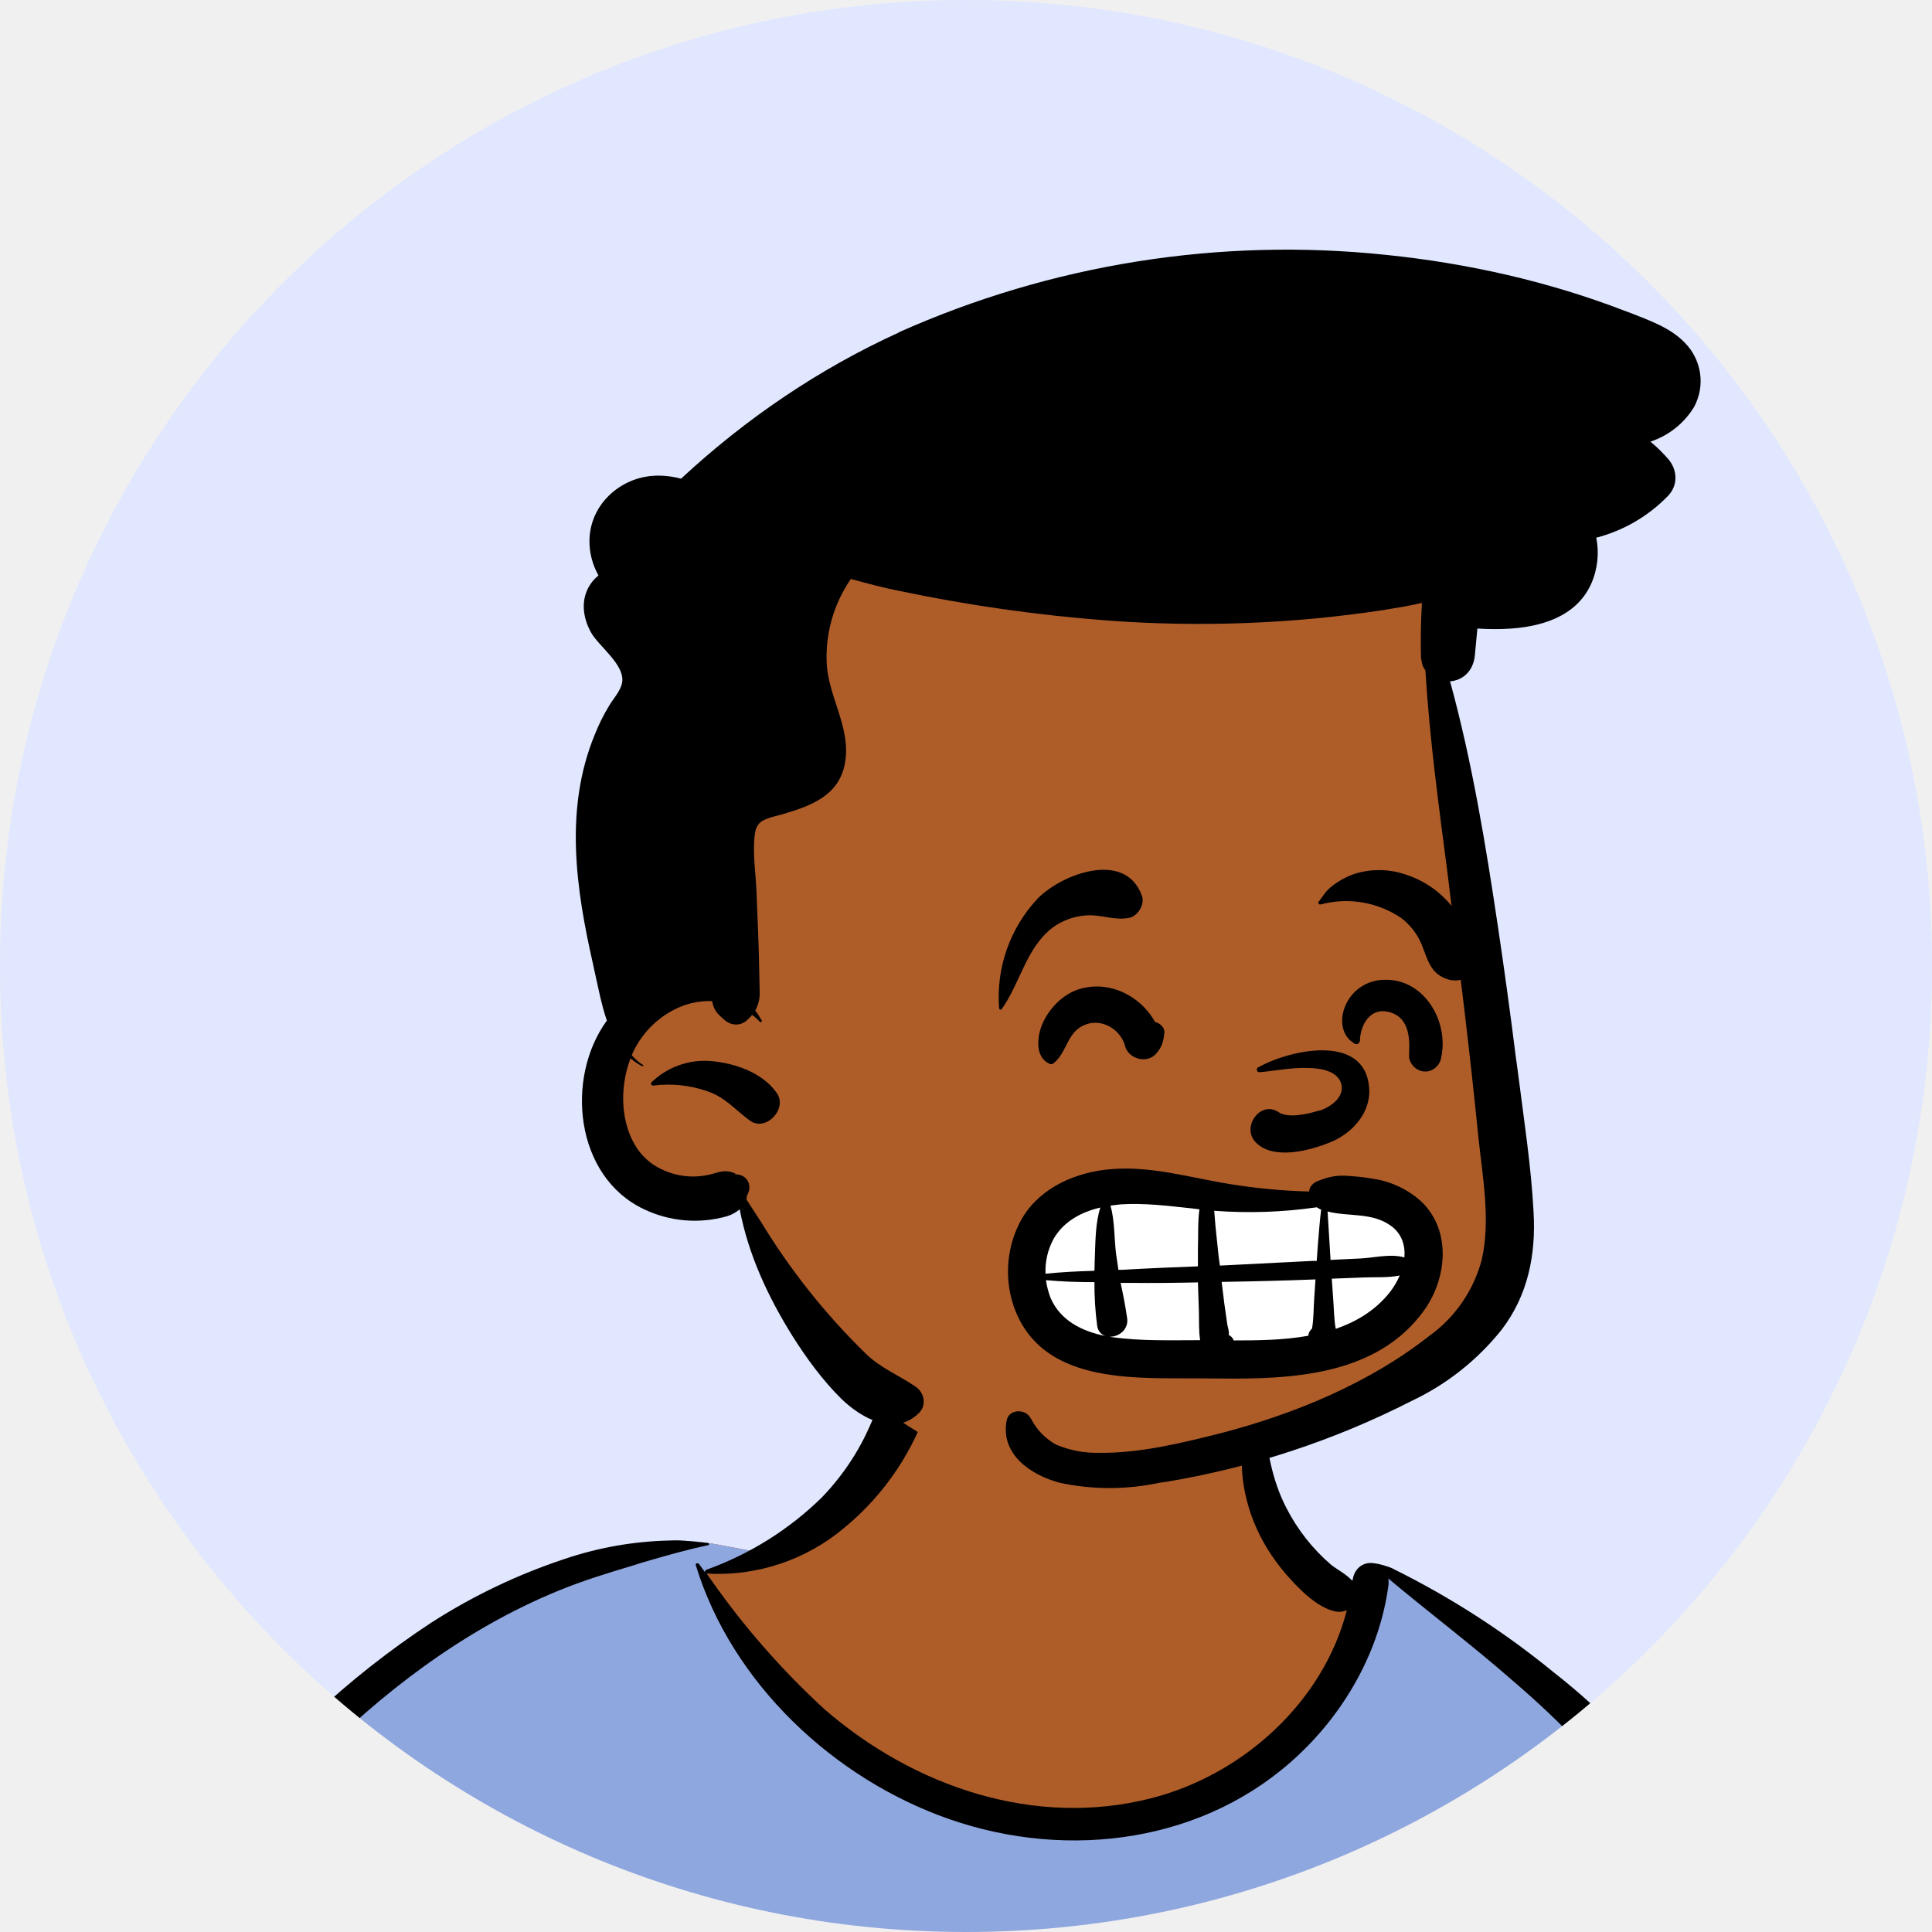
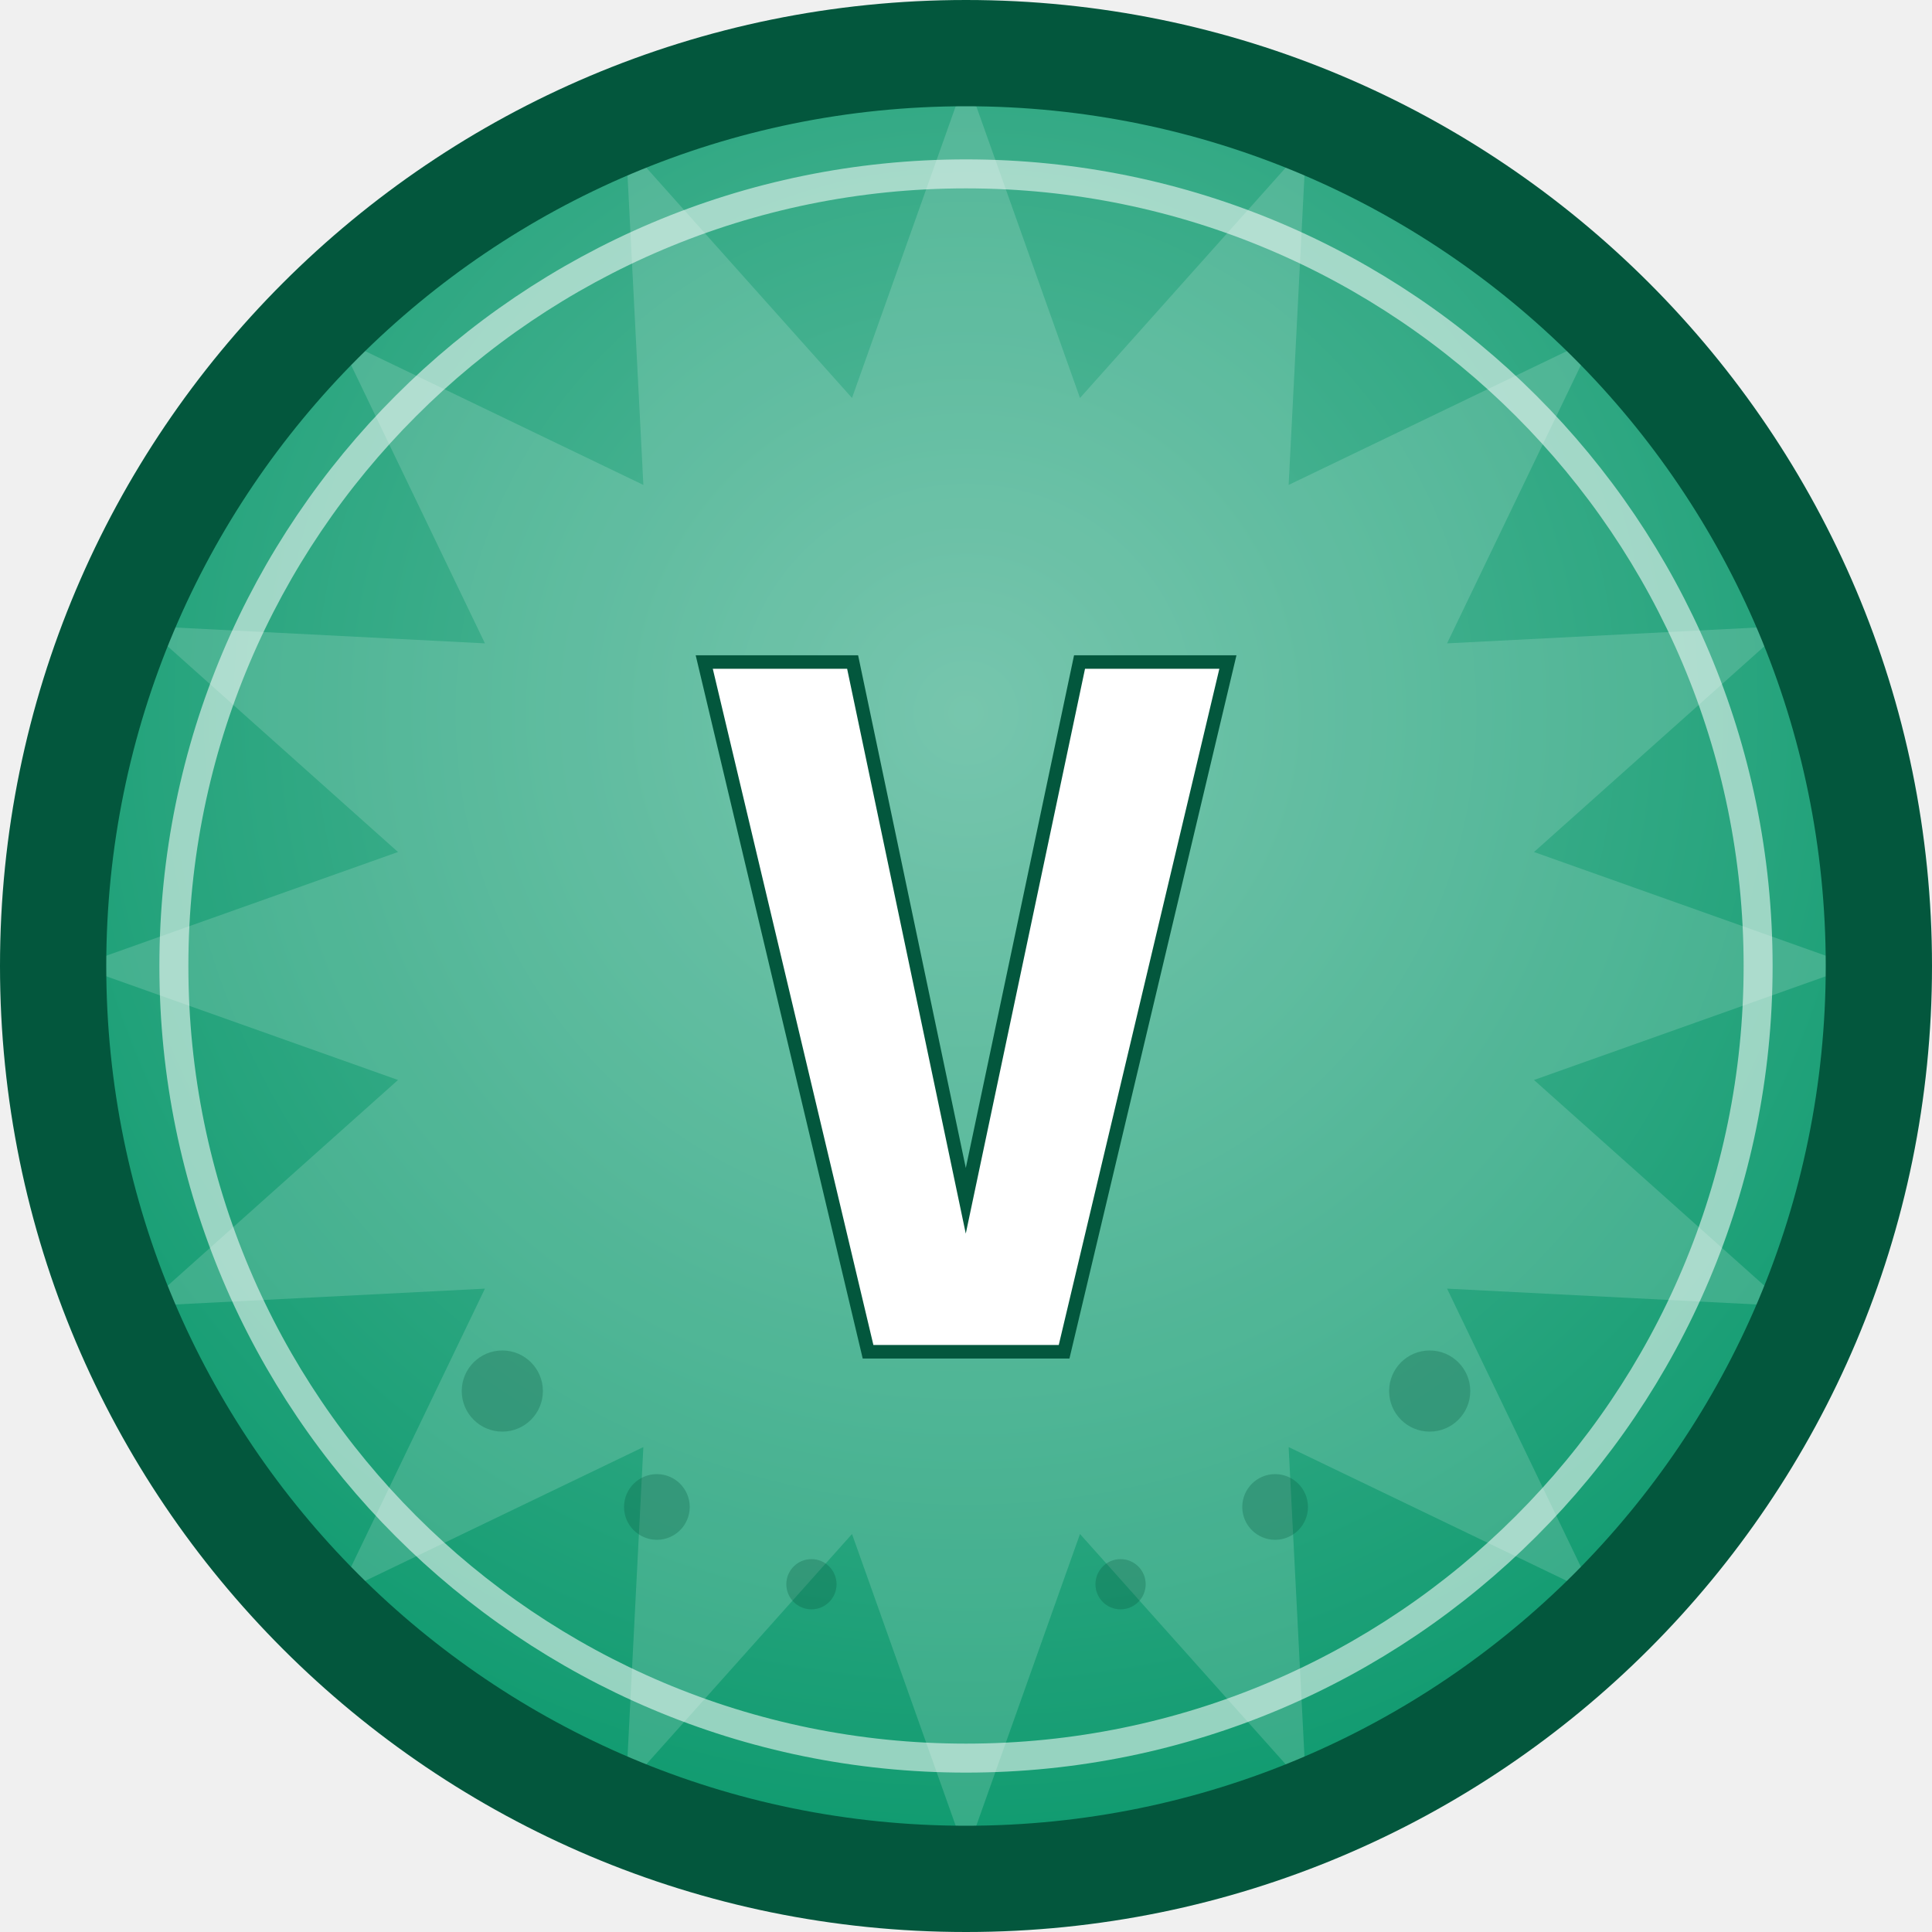
- <svg xmlns="http://www.w3.org/2000/svg" viewBox="0 0 704 704" fill="none" shape-rendering="auto">
-   <mask id="viewboxMask">
-     <rect width="704" height="704" rx="352" ry="352" x="0" y="0" fill="#fff" />
-   </mask>
-   <g mask="url(#viewboxMask)">
-     <rect fill="#e0e7ff" width="704" height="704" x="0" y="0" />
-     <g transform="translate(35.2 35.2) scale(0.9)">
-       <g fill-rule="evenodd" clip-rule="evenodd">
-         <path d="M705.3 1074a2351.1 2351.1 0 0 1-15.6-101c-1-7.7-2.5-16.4 2.7-22 7.3-8 14-14.8 14.8-26.2.8-10.7-2.8-22.4-5-32.8a809.4 809.4 0 0 0-17.3-64.7c-6.6-21.7-13.9-43.2-21.3-64.6-6.9-20-13.5-40.3-22.5-59.5-17-36.5-46-63.5-81.6-81.6-9-4.5-27-20.5-36.3-24-8.5-3.4-8.5 6.3-16.9 2.6-6.7-2.9-13-6.7-16.7-13.2-4-7-14.3-16.9-15.9-25-3.3-17.4.3-32.2-12-45.3a90 90 0 0 0-41.1-23.8c-33.7-9.3-78.5-2.8-98.8 28.5-9.7 14.9-13 33-26.2 45.1-11.4 10.7-8.8 18-23.6 23.4-.9.3-23.6-4.5-24.4-4.2-16.2-3.5-31.7 6.2-46.5 11.8a325.4 325.4 0 0 0-63 32.3 399.2 399.2 0 0 0-102.3 98.5 482.5 482.5 0 0 0-76.4 161c-1.7 6.4-3.5 13-1.5 19.4 1.7 5.3 5.4 9.2 9.8 12.4 6 4.3 18 7 17.7 15.7-.1 6.6-2.4 13.5-3.5 20-1.3 7.7-2.3 15.5-3.4 23.2-4.8 35.4-8.6 71-10.3 106.6a920 920 0 0 0-.5 106c.1 2.3.8 4.5 2 6.2-1 .4-1.2 2.4.1 2.7l2.7.5a12 12 0 0 0 7 2.4l5.5.2c19.3 4 38.6 7.9 58.1 10.8 23.8 3.5 47.6 6.3 71.5 8.7 49.2 4.8 98 3.2 147.1.6a1877 1877 0 0 1 147.4-2c49.2 1.4 98.4 3.5 147.6 4.4 55 1 110-.5 164.8-5 7.5-.5 12.2-6.5 10.7-14-8.9-44.7-19-89.1-27-134Z" fill="#ae5d29" />
-         <path d="m201 597.5 1.2-.4c14.5-5.7 29.6-14.8 45.4-11.4.5-.2 10.8 1.9 17.9 3.2l-6.7 7L247 598c40.7 67.1 88.8 100.7 144.3 100.7 55.5 0 97.7-33.6 126.4-100.7l4-1c.4 0 1 .2 1.5.4 9.3 3.6 27.4 19.6 36.3 24.1 35.6 18 64.5 45 81.6 81.6 8.7 18.6 15.2 38 21.8 57.5l.7 2c7.4 21.4 14.7 43 21.3 64.6 6.3 20.4 12 41 16.6 61.8l.7 2.9c2.2 10.4 5.8 22 5 32.8a29 29 0 0 1-3 10.7l-80.4 29 38.4 261.3c-35.1 1.5-70.3 2-105.5 1.3-49.2-.9-98.4-3-147.6-4.3-47.7-1.2-95.3-.7-143 1.7l-12 .6a946.3 946.3 0 0 1-139.5-1l-3.1-.3v-38.3l16.3-212.9-83-15.6-81.3-39.5a21.7 21.7 0 0 1-5.6-8.8c-1.9-6-.5-12 1-18l.5-1.3a492.8 492.8 0 0 1 76.4-161A399.3 399.3 0 0 1 138 629.7c19.8-13 40.9-23.9 63-32.3Z" fill="#8fa7df" />
-         <path d="M232.2 584.6c5.1-.3 10.3.6 15.4 1 .4.1.6.8 0 .9-9 1.9-18 4.5-26.9 7.1l-3.8 1.2c-10 3-19.8 6-29.6 10-19.4 7.9-37.8 18.5-54.8 30.8C67.2 682.8 20 754.3-9.9 828.3a526 526 0 0 0-24.3 77c-.4 1.6-2 5.4-1 7 .7 1.3 3.6 2.1 5 2.9l4.5 2.3 25.2 12.9 2.3 1.1c38 18.6 78.4 34.4 121 35.5l.4-3.7a342 342 0 0 1 9.9-60c.3-1 1.6-.6 1.7.3 3 23.1 2 46.4 1 69.7-1.8 41-4.3 82.2-6.5 123.3-1.2 20.6-2.6 41-3.9 61.7-1.3 20.5-1.7 41.6-4.7 62-.6 4.6-6 7-10 6.6-4.4-.5-7.9-4.5-8-9 0-11.9 1.5-24 2.4-35.8l2.5-33.8c3.1-41.1 6.8-82.2 10.2-123.3a4771 4771 0 0 1 3.8-43.7C76.4 979.8 34.2 963-6.1 943.5c-.6 13.2-2 26.5-3.4 39.6-3.8 36.8-7.1 73.6-9.6 110.5a2254.2 2254.2 0 0 0-4.2 92.7l-.2 7c0 4.4-.5 8.5-4.3 11.7-3.7 3.3-8.9 3.5-12.6 0-5-4.6-4.2-10.9-4-17.1a1675.6 1675.6 0 0 1 1.8-47.2 1321 1321 0 0 1 10.5-109.5l2-14c3.5-26 7.5-52.7 15.5-77.9-3.1-1.5-6.2-3-9.3-4.7-5.5-2.7-11.2-5.4-16.6-8.4-4.2-2.5-7.9-5.8-9-10.8-1.4-5.5.6-11.5 2-16.9v-.4a502 502 0 0 1 26.6-80 523.2 523.2 0 0 1 67.8-117 353.8 353.8 0 0 1 88.7-83.3 239 239 0 0 1 53.8-25.7 142.6 142.6 0 0 1 42.8-7.5Zm90.1-66c6-6.5 18.1.2 15.2 8.8a108.2 108.2 0 0 1-34.7 52A79.4 79.4 0 0 1 247 598l1.7 2.4a321.1 321.1 0 0 0 46.1 52.6c36 31.2 84.8 48 132 36 37.1-9.4 69.8-38.8 79.4-76.2-1.3.6-3 .9-4.8.5-7.7-1.7-15.3-9.8-20.3-15.6-5.3-6.3-9.5-13-12.6-20.7-5.6-14-7.4-32.1.3-45.7 1-1.7 3-.7 3.3 1l.3 2.5c1.5 12.7 3.3 25 9.3 36.6a76 76 0 0 0 18.2 23.1c2.6 2 5.8 3.6 8.1 6l.5.4c.6-5 4.1-7.3 7.6-7.2 3.3.2 7.3 1.6 8.8 2.3l.1.1a341 341 0 0 1 65.1 42 259 259 0 0 1 88.4 129c7.5 25.3 11.8 51.4 16.3 77.4l2.8 16c4.2 23.9 8.9 48.4 18.4 70.7 2.5 5.7.6 11.1-5.5 13.4A1493 1493 0 0 1 688 953c3.7 16 6 32.5 8.7 48.5 6 34.1 13.2 68 19.4 102 3.2 17.5 6.1 35 9.3 52.3l4.7 25.2 2.4 13.6.1.7c.5 2.4 1 4.9.4 7.3-.8 2.7-2.9 4.6-4.8 6.6-1.6 1.6-3.8 1.6-5.7.7l-.7-.3c-3.4-1.6-6-3.2-7.3-7-.7-2.5-1-5.2-1.5-7.7a3535.6 3535.6 0 0 1-7.8-43.6l-1.6-9.1c-5.2-31.4-10.2-62.9-12.8-94.5-1-14-2.3-28.1-3.5-42.2l-.9-10.5c-1.1-13.3-2.5-27-2.7-40.5l-4.5 1.6L657 964c-5.5 2-12.5 6-18.4 5.2-2.9-.3-5-1.2-6.8-2.9 2 28.8 4.8 57.4 8.5 86a1965.7 1965.7 0 0 0 22 135c.6 3.2 1.4 6.4 1.9 9.6.5 3.7-.5 5.9-2.5 9-1.7 2.4-5 3.7-7.8 2-3.6-2.3-5.5-4.3-6.5-8.4-1-3.7-1.6-7.6-2.3-11.4a1654.2 1654.2 0 0 1-11.4-65.2c-7.8-52-12.7-104.4-15.2-156.8a1388 1388 0 0 1-1.4-77.8c0-13.3.5-26.6 1.4-39.9 1-13.4 3-26.5 4.8-39.8 0-.5.7-.5.7 0 .8 14.9 2.1 29.8 2.8 44.7.6 14.3.9 28.5 1.4 42.8.6 18.7 1.5 37.5 2.7 56.2a9.6 9.6 0 0 1 8.5-3.1c4.7-1 9.7-3.4 14.1-5l16.8-5.5 26.4-8.7a679 679 0 0 1-18-80.8l-2-12.3c-4-24.2-8.5-48.5-15.8-72a229.8 229.8 0 0 0-34.8-68.2 370.2 370.2 0 0 0-52.7-55.3C557 627 539.7 614 523 600c.1.9.2 2 0 3-3.5 25.9-17 50-35.8 67.9-37.7 36-93.6 43.4-142 26.5-46.7-16.3-88-55-102.6-102.8-.3-.8.8-1 1.3-.5l2.4 3.3c0-.4.2-.9.7-1a129 129 0 0 0 46.6-29.2 100.2 100.2 0 0 0 21.3-33.3l.4-1c1.7-5 3.2-10.2 7-14.2Z" fill="#000" />
-       </g>
-       <g transform="matrix(.99789 0 0 1 156 62)">
-         <g fill-rule="evenodd" clip-rule="evenodd">
-           <path d="M385.4 173.2c-3.8-23.3 8.8-28.2 0-50.4-19.6-41.1-73-39.4-112-42.5-43.8-1.7-88 4-128.2 21.6-9.7 4.2-19 9-27.8 14.7-7.6 4.8-6.6 14-1.8 19C80.8 185 100.7 251.2 73 303.2c-5.1 9.3-12 17.6-16.4 27.3-6.8 14.7-7.2 35.7 8.2 45.5 21.7 11.6 33.8-11.4 44.4 22 53.2 116.5 160.2 123 261.8 62.3a87.9 87.9 0 0 0 24.4-18c15-17 13.3-40.9 13.6-62 .2-12.4.2-24.9.1-37.3-.5-50.2-17.1-120-23.6-169.8Z" fill="#ae5d29" />
-           <path d="M169 33.5A386.6 386.6 0 0 1 367 2.1c33 3.4 65.6 10.7 96.6 22.6l2.7 1c7.6 3 15.9 5.9 21.7 11.9a22 22 0 0 1 3.8 26.1 32.7 32.7 0 0 1-17.7 14c2.6 2.1 5 4.5 7.2 7 3.8 4.4 4.1 10.6 0 14.9a62.3 62.3 0 0 1-29.2 17c1.3 6 .6 12.7-2 18.6-7.7 17.2-29.2 19.2-45.7 18.2h-.5l-1 10.5c-.4 5.6-3.8 10-9.5 10.8h-.6c9 32.7 14.5 66.3 19.5 99.8 2.6 17.4 5 34.9 7.2 52.4l.8 5.8c2.4 19 5.4 38 6.4 57 1 17.2-2.3 33.7-13 47.6a102.8 102.8 0 0 1-36.5 28.8 342.8 342.8 0 0 1-99.9 32.8l-2.3.3a96.6 96.6 0 0 1-40.7 0c-11.8-3.2-24-11.6-21.4-25.2.9-4.6 7.3-4.8 9.5-1.3l.5.8a25 25 0 0 0 10.1 10.3 42.6 42.6 0 0 0 17.6 3.3c16.4.2 33.5-4 49.4-8 29.6-7.7 60-20.2 84.2-39.2a55.4 55.4 0 0 0 21.5-31.1c3.6-16 .3-33.5-1.4-49.5-3.3-33.2-7.4-66.3-11.6-99.4l-.8-6.6c-3.6-27.6-7.4-55.3-9.1-83-.8-1-1.3-2.2-1.5-3.5l-.3-1.8a269.4 269.4 0 0 1 .4-22c-5.1 1.2-10.4 2-15.7 2.9-37 5.6-74.8 7-112.2 4.2a650.9 650.9 0 0 1-83.8-11.9c-6.7-1.3-13.4-3.1-20-4.9a55.5 55.5 0 0 0-9.8 34.3c.8 13.8 10 26.2 7.4 40.3-2.4 13.1-13.7 17.2-24.8 20.5l-4.8 1.3c-3.6 1.1-6.2 2.1-6.9 6.5-1.1 7.5.3 16 .6 23.5.3 9 .8 17.9 1 26.8l.3 13.9a14 14 0 0 1-1.8 7.6c1 1.3 1.8 2.6 2.6 4 .3.5-.3 1-.7.6-1-1-2-2-3.2-2.8-.5.7-1.2 1.4-2 2.1-2.4 2.3-6.2 2.5-9.1 0l-.8-.7c-2.1-1.8-3.6-3.4-4.2-6.6l-.1-.4a31 31 0 0 0-16 3.8 37 37 0 0 0-16.6 18.1 21 21 0 0 0 4.6 4c.2.2 0 .6-.3.5-1.8-.9-3.4-2-4.8-3.2a44 44 0 0 0-2.5 9.7c-1.8 12 1.3 26.7 12.2 33.6a29.5 29.5 0 0 0 23.4 3.5c1.8-.5 3.6-1.1 5.4-1.1 1.6 0 3.1.4 4.5 1.2h-.4c-1 .1-.7.1.6.1 4 .2 6.2 4.3 4.4 7.8l-.2.6-.2.2-.1 1v.2l-.1.2v.1l6 9.2a270.8 270.8 0 0 0 42.5 53.3c6 5.8 13.2 8.6 20 13.2 3.7 2.4 4.8 7.6 1.5 10.8-9.8 9.7-23.5 2-31.5-5.8-7.6-7.5-14.1-16.4-19.8-25.4-10-16-17.9-33-21.4-51.3a14.6 14.6 0 0 1-5.1 2.8 47.9 47.9 0 0 1-33.9-2.9c-27.8-13.2-31.9-53-14.9-76.3-2.3-6.7-3.6-13.9-5-20l-.6-2.8c-7-30.7-11.7-63 .7-93 1.6-4 3.4-7.7 5.6-11.3 1.7-3 4.6-6 5.4-9.3 1.8-7.3-9.3-15-12.5-20.7-3.8-6.8-4.4-14.8.8-21a16 16 0 0 1 2.2-2.1c-5-9-5.2-20.1 1.3-29a28.4 28.4 0 0 1 17.9-11c4.3-.8 9.5-.5 14.3.8 26.1-24.2 56-44.5 88.4-59.2ZM68.9 337a31 31 0 0 1 24.1-8.5c9.6.8 21 4.7 26.7 13 4.4 6.4-4.6 15.9-11.1 11-6-4.4-9.9-9.4-17.2-11.8a47.7 47.7 0 0 0-21.7-2.3c-.8.2-1.5-.8-.8-1.4Z" fill="#000" />
-         </g>
-       </g>
-       <g transform="translate(315 248)">
-         <g fill-rule="evenodd" clip-rule="evenodd">
-           <path d="M79.2 197.8c11-6.6 51.7-1.8 83.8 0 25.5 1.4 43.7-1.4 49.5 2.5 13.1 8.9 6.8 51.7-16 57.6-22.6 5.8-106.6 14-121 0-14.6-14-15.9-48.3 3.7-60.1Z" fill="#fff" />
-           <path d="M93.3 186.5c17.2-2.1 33.8 3.1 50.6 5.8a236.6 236.6 0 0 0 32 3c.2-1.6 1-3 3-4 4-1.7 7.1-2.5 11.4-2.4 4 .2 8 .6 11.9 1.3a37 37 0 0 1 19.4 9.4c12 11.8 10.1 30.9.9 43.8-19.2 26.7-54.1 28-84 27.6h-2.8c-27.3-.5-66.3 3.6-78.7-27.4a43.6 43.6 0 0 1 1.7-35.6c6.6-13 20.6-19.8 34.6-21.5Zm85.2 44.4h-.2c-12.6.5-25.2.8-37.8 1a500.6 500.6 0 0 0 2.3 17.3c.2 1.1.8 2.8.6 3.8v.4a3.8 3.8 0 0 1 2 2.2c9.8 0 20.3-.1 30.2-1.9v-.2c.2-1.3.8-2.1 1.5-2.7.7-4 .6-8.4.9-12.4l.5-7.5Zm-47.6 1.2c-9 .2-18 .3-27.1.2h-4.2c1 4.6 1.9 9.2 2.6 14 .9 4.8-3.4 8-7.2 7.8l1.3.2c11.6 1.6 23.7 1.2 35.5 1.2-.6-3.7-.4-8-.5-11v-.5l-.4-11.9Zm-61.5-.8c.3 2.4 1 4.8 1.8 7 4 9.3 12.8 13.6 22.2 15.5-1.7-.6-3-2-3.3-4.2A128 128 0 0 1 89 232c-6.6 0-13.1-.2-19.6-.8Zm143.2-2c-4.7 1-10 .6-14.6.8l-12.9.5.6 8.8c.3 3.7.3 7.7 1 11.5 8.7-3 16.4-7.7 22.2-15.2 1.4-1.9 2.7-4 3.7-6.4ZM91.4 201.8c-7.8 1.8-15 5.7-19 12.8a27 27 0 0 0-3.2 14c6.5-.7 13.2-1 19.8-1.2l.1-3.6.1-3c.2-5.9.3-13.2 2.2-19Zm40 .7-3.3-.4c-9.5-1-19-2.2-28.4-1.6l-4.2.5c1.7 6 1.5 13.1 2.2 19.1l1 6.9h1.7c10.1-.6 20.3-1 30.5-1.4V218c.2-4.8-.1-10.3.6-15.4Zm47.6-.8a190.6 190.6 0 0 1-41.5 1.4l.5 6.2 1.3 12.4.5 3.6 37.5-1.9h1.7l.5-7c.4-4.6.7-9.2 1.3-13.8l-.4-.1-1.4-.8Zm4.4 1.7 1.2 19.6 8.2-.4 4.2-.2c5.3-.3 12.2-2 17.5-.4.4-4.8-1-9.5-5.3-12.7-7.7-5.7-17.3-3.7-25.8-5.9Zm-28.2-58.3c12.3-7 43-14.2 45 7.9 1 10.1-6.6 18.6-15.5 22.3l-.3.1c-8.3 3.4-23 7.3-30.1 0-6-6.2 2-17.2 9.3-12.2 3.9 2.6 11.9.7 16.1-.6h.3c4.6-1.4 10.7-5.7 8.8-11.3-1.7-5-8.8-6-13.3-6-6.7-.3-13.2 1.2-19.8 1.7-1 0-1.3-1.4-.5-2Zm50.8-35.5c16.7-.8 27 17.4 23.2 32.3-.6 2.6-3.5 5-6.3 4.8h-.7l-1-.2c-2.7-.8-5-3.5-4.8-6.4v-.8c.4-7-.4-15.1-8.7-16.8-7.1-1.5-11 5.3-11.2 11.6 0 1.1-1.2 2-2.2 1.3-5.2-3-6-9.3-4-14.6a17.2 17.2 0 0 1 15.7-11.2Zm-123.6 3.9c12.2-4 25.2 2.4 31.1 13.1 2 .6 4.1 2.2 3.8 4.6-.4 3.5-1 5.7-3.4 8.4-3.8 4.1-11 2-12.5-3.1v-.2c-1.9-6.6-9.1-11-15.7-8.7-7.8 2.7-7.5 10.9-13 15.6-.6.6-1.4.7-2.1.3-5.8-2.8-4.8-11.1-2.7-16 2.7-6.2 8-11.8 14.5-14ZM66 76.7c9.8-10 35.5-19.7 42.2-1.2 1.3 3.5-1.5 8.2-5.1 9-6 1.2-11.4-1.4-17.3-1a26 26 0 0 0-13.8 5c-10.7 8.3-13 22.3-20.5 32.9-.4.5-1 .3-1.1-.3a58.4 58.4 0 0 1 15.6-44.4ZM194 66.8a33 33 0 0 1 20.5 0 39.7 39.7 0 0 1 23 18.6c.8 1.5 1.7 4.4 2.6 6.2 5.1 3 7.3 9.7 2.7 14.5l-.2.3-.6.6a9.9 9.9 0 0 1-9.6 2.5c-7.5-2.2-8.4-8.1-11-14.4a25.8 25.8 0 0 0-8.3-10.6 39.8 39.8 0 0 0-32.6-5.4c-.5.1-1.1-.6-.8-1 2-2.6 3-4.6 5.7-6.6 2.6-2 5.5-3.6 8.6-4.7Z" fill="#000" />
-         </g>
-       </g>
-       <g transform="translate(279 400)" />
-       <g transform="translate(179 343)" />
-       <g transform="translate(203 303)" />
-     </g>
+ <svg xmlns="http://www.w3.org/2000/svg" viewBox="0 0 100 100" role="img" aria-label="V">
+   <defs>
+     <radialGradient id="bg" cx="50%" cy="36%" r="72%">
+       <stop offset="0%" stop-color="#5dbb9e" />
+       <stop offset="100%" stop-color="#059669" />
+     </radialGradient>
+   </defs>
+   <circle cx="50" cy="50" r="50" fill="#03573d" />
+   <circle cx="50" cy="50" r="47" fill="url(#bg)" />
+   <polygon points="50.0,4.0 55.9,20.6 67.6,7.5 66.7,25.1 82.5,17.5 74.9,33.3 92.5,32.4 79.4,44.1 96.0,50.0 79.4,55.9 92.5,67.6 74.9,66.7 82.5,82.5 66.7,74.9 67.6,92.5 55.9,79.4 50.0,96.0 44.1,79.4 32.4,92.5 33.3,74.9 17.5,82.5 25.1,66.7 7.5,67.6 20.6,55.9 4.0,50.0 20.6,44.1 7.5,32.4 25.1,33.3 17.5,17.5 33.3,25.1 32.4,7.5 44.1,20.6" fill="#ffffff" opacity="0.16" />
+   <g fill="#03573d" opacity="0.28">
+     <circle cx="26" cy="72" r="2.1" />
+     <circle cx="34" cy="78" r="1.7" />
+     <circle cx="42" cy="82" r="1.3" />
+     <circle cx="74" cy="72" r="2.1" />
+     <circle cx="66" cy="78" r="1.7" />
+     <circle cx="58" cy="82" r="1.3" />
  </g>
+   <circle cx="50" cy="50" r="46" fill="none" stroke="#03573d" stroke-width="3" />
+   <circle cx="50" cy="50" r="41" fill="none" stroke="#ffffff" stroke-width="1.5" opacity="0.55" />
+   <text x="50" y="53" text-anchor="middle" dominant-baseline="central" font-family="'JetBrains Mono','SFMono-Regular',monospace" font-size="48" font-weight="800" fill="#ffffff" stroke="#03573d" stroke-width="1.4" paint-order="stroke" letter-spacing="0">V</text>
</svg>
